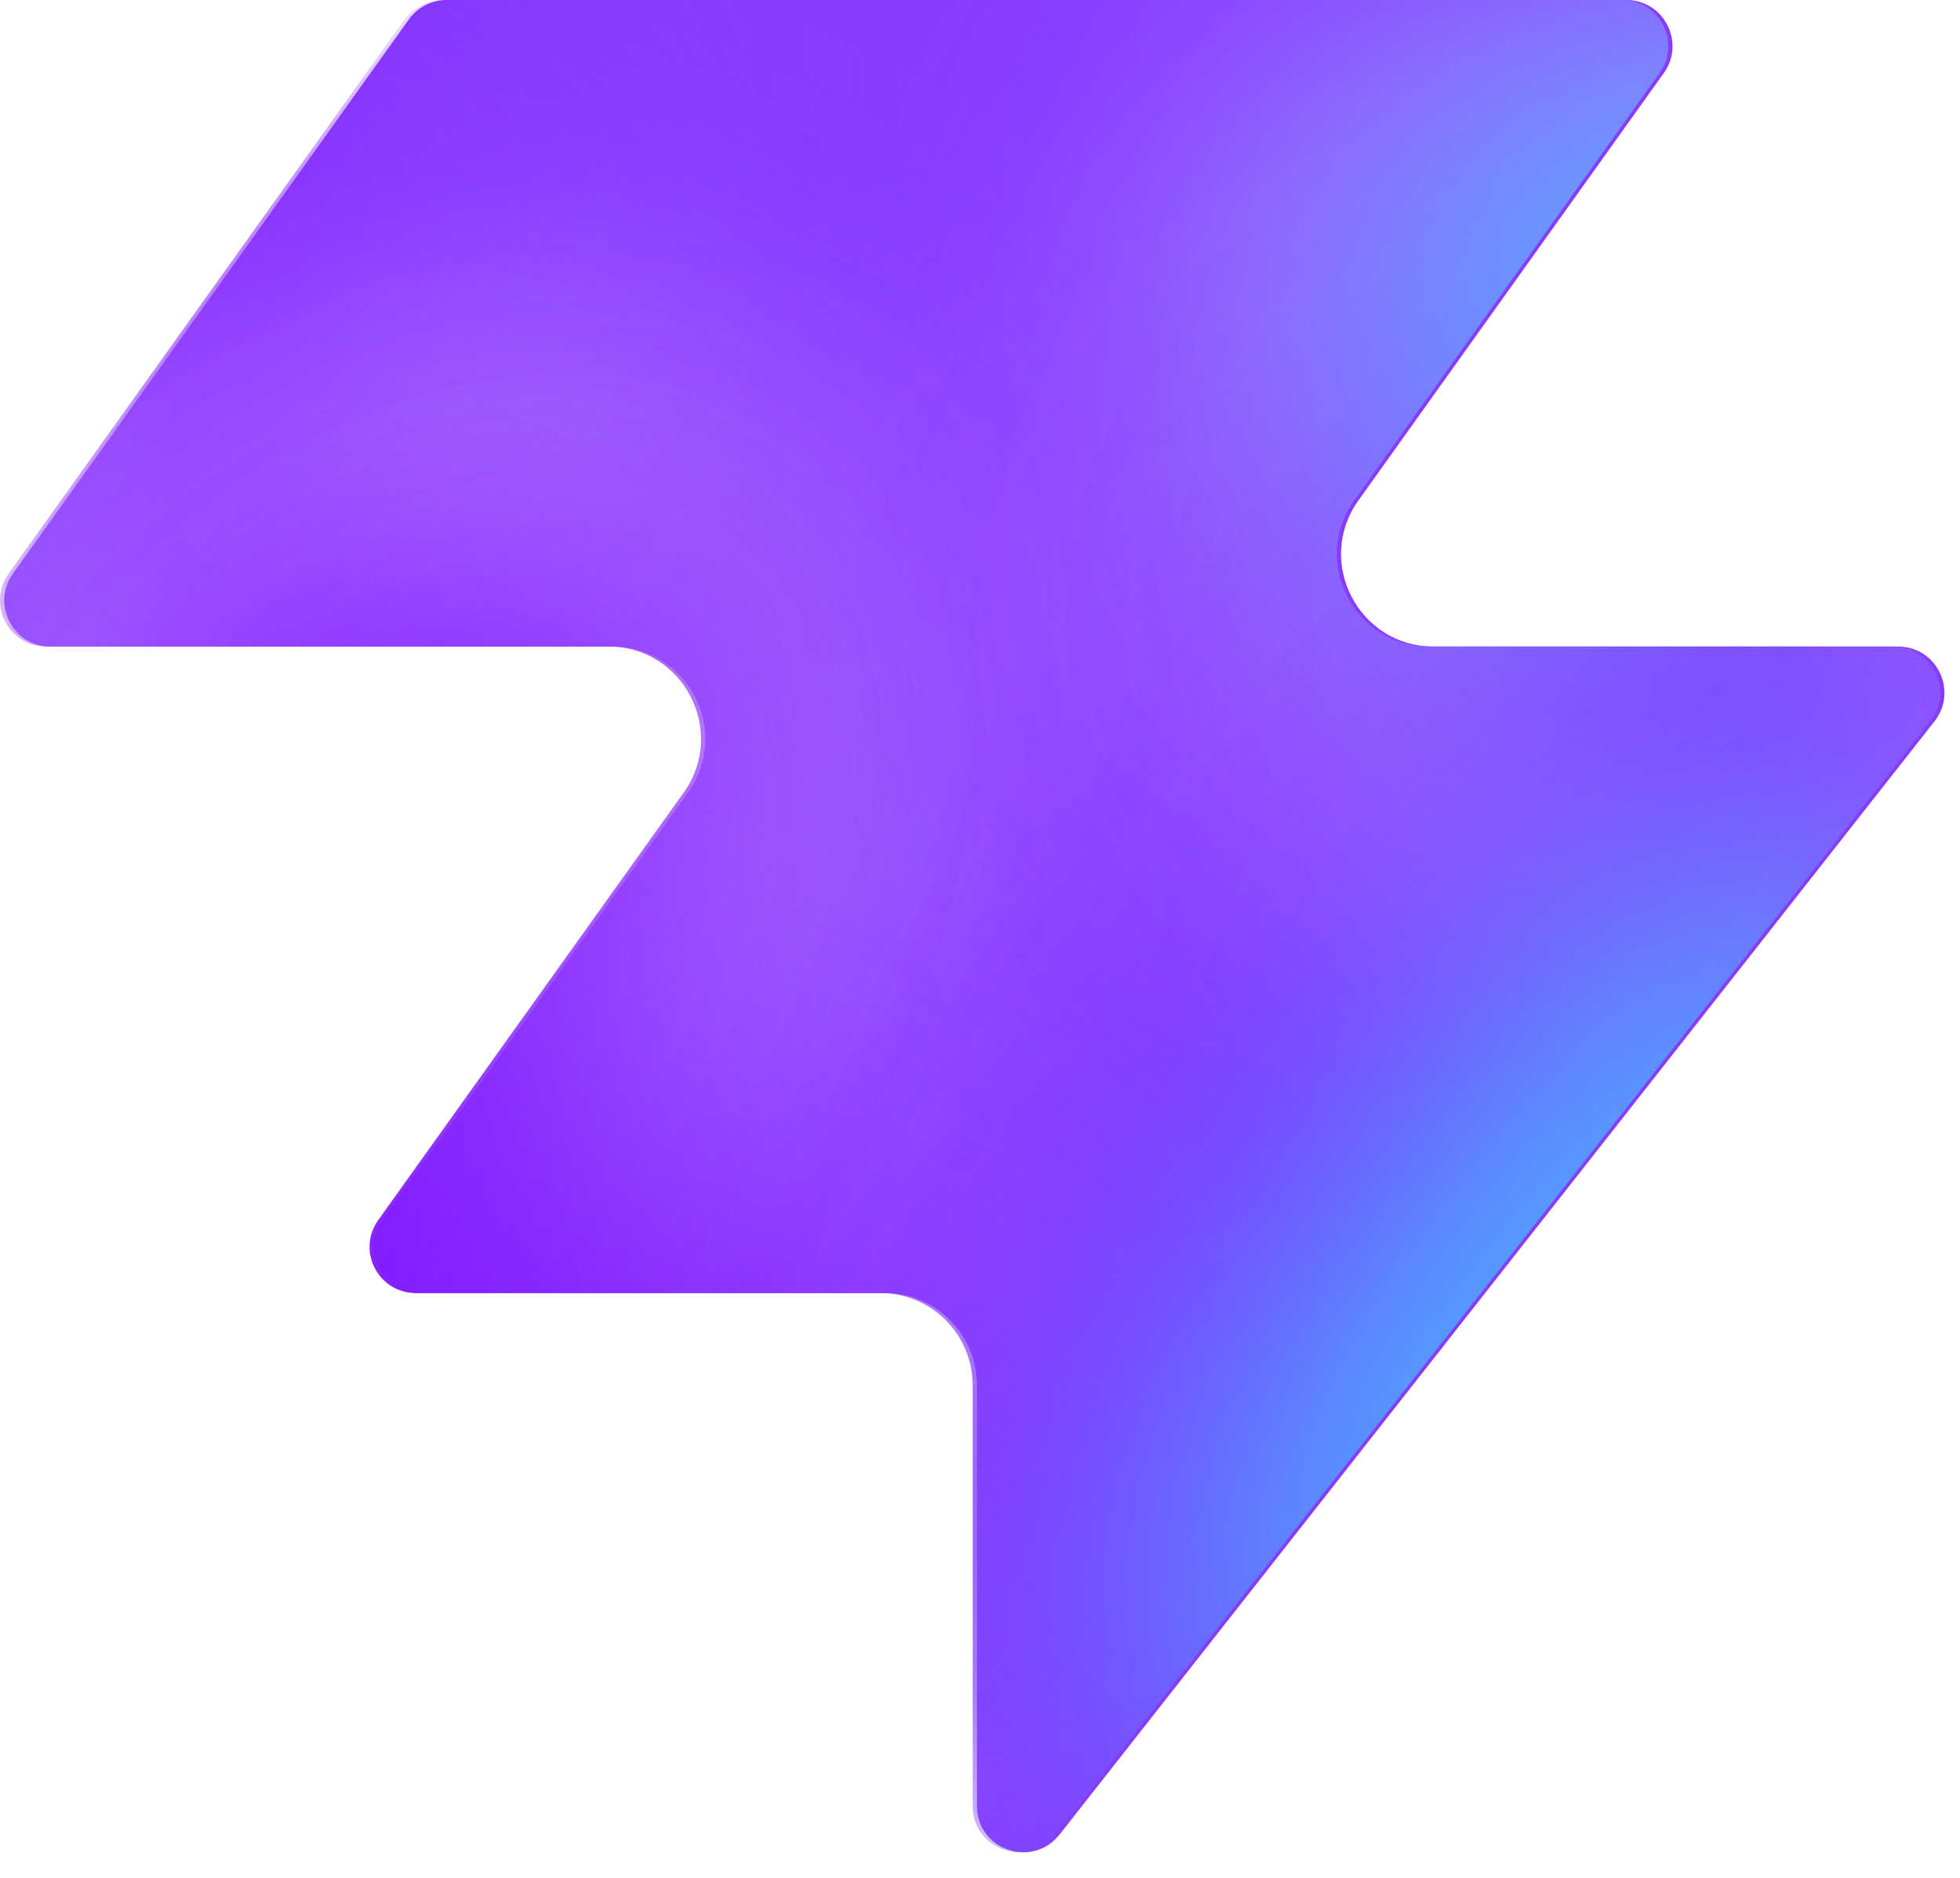
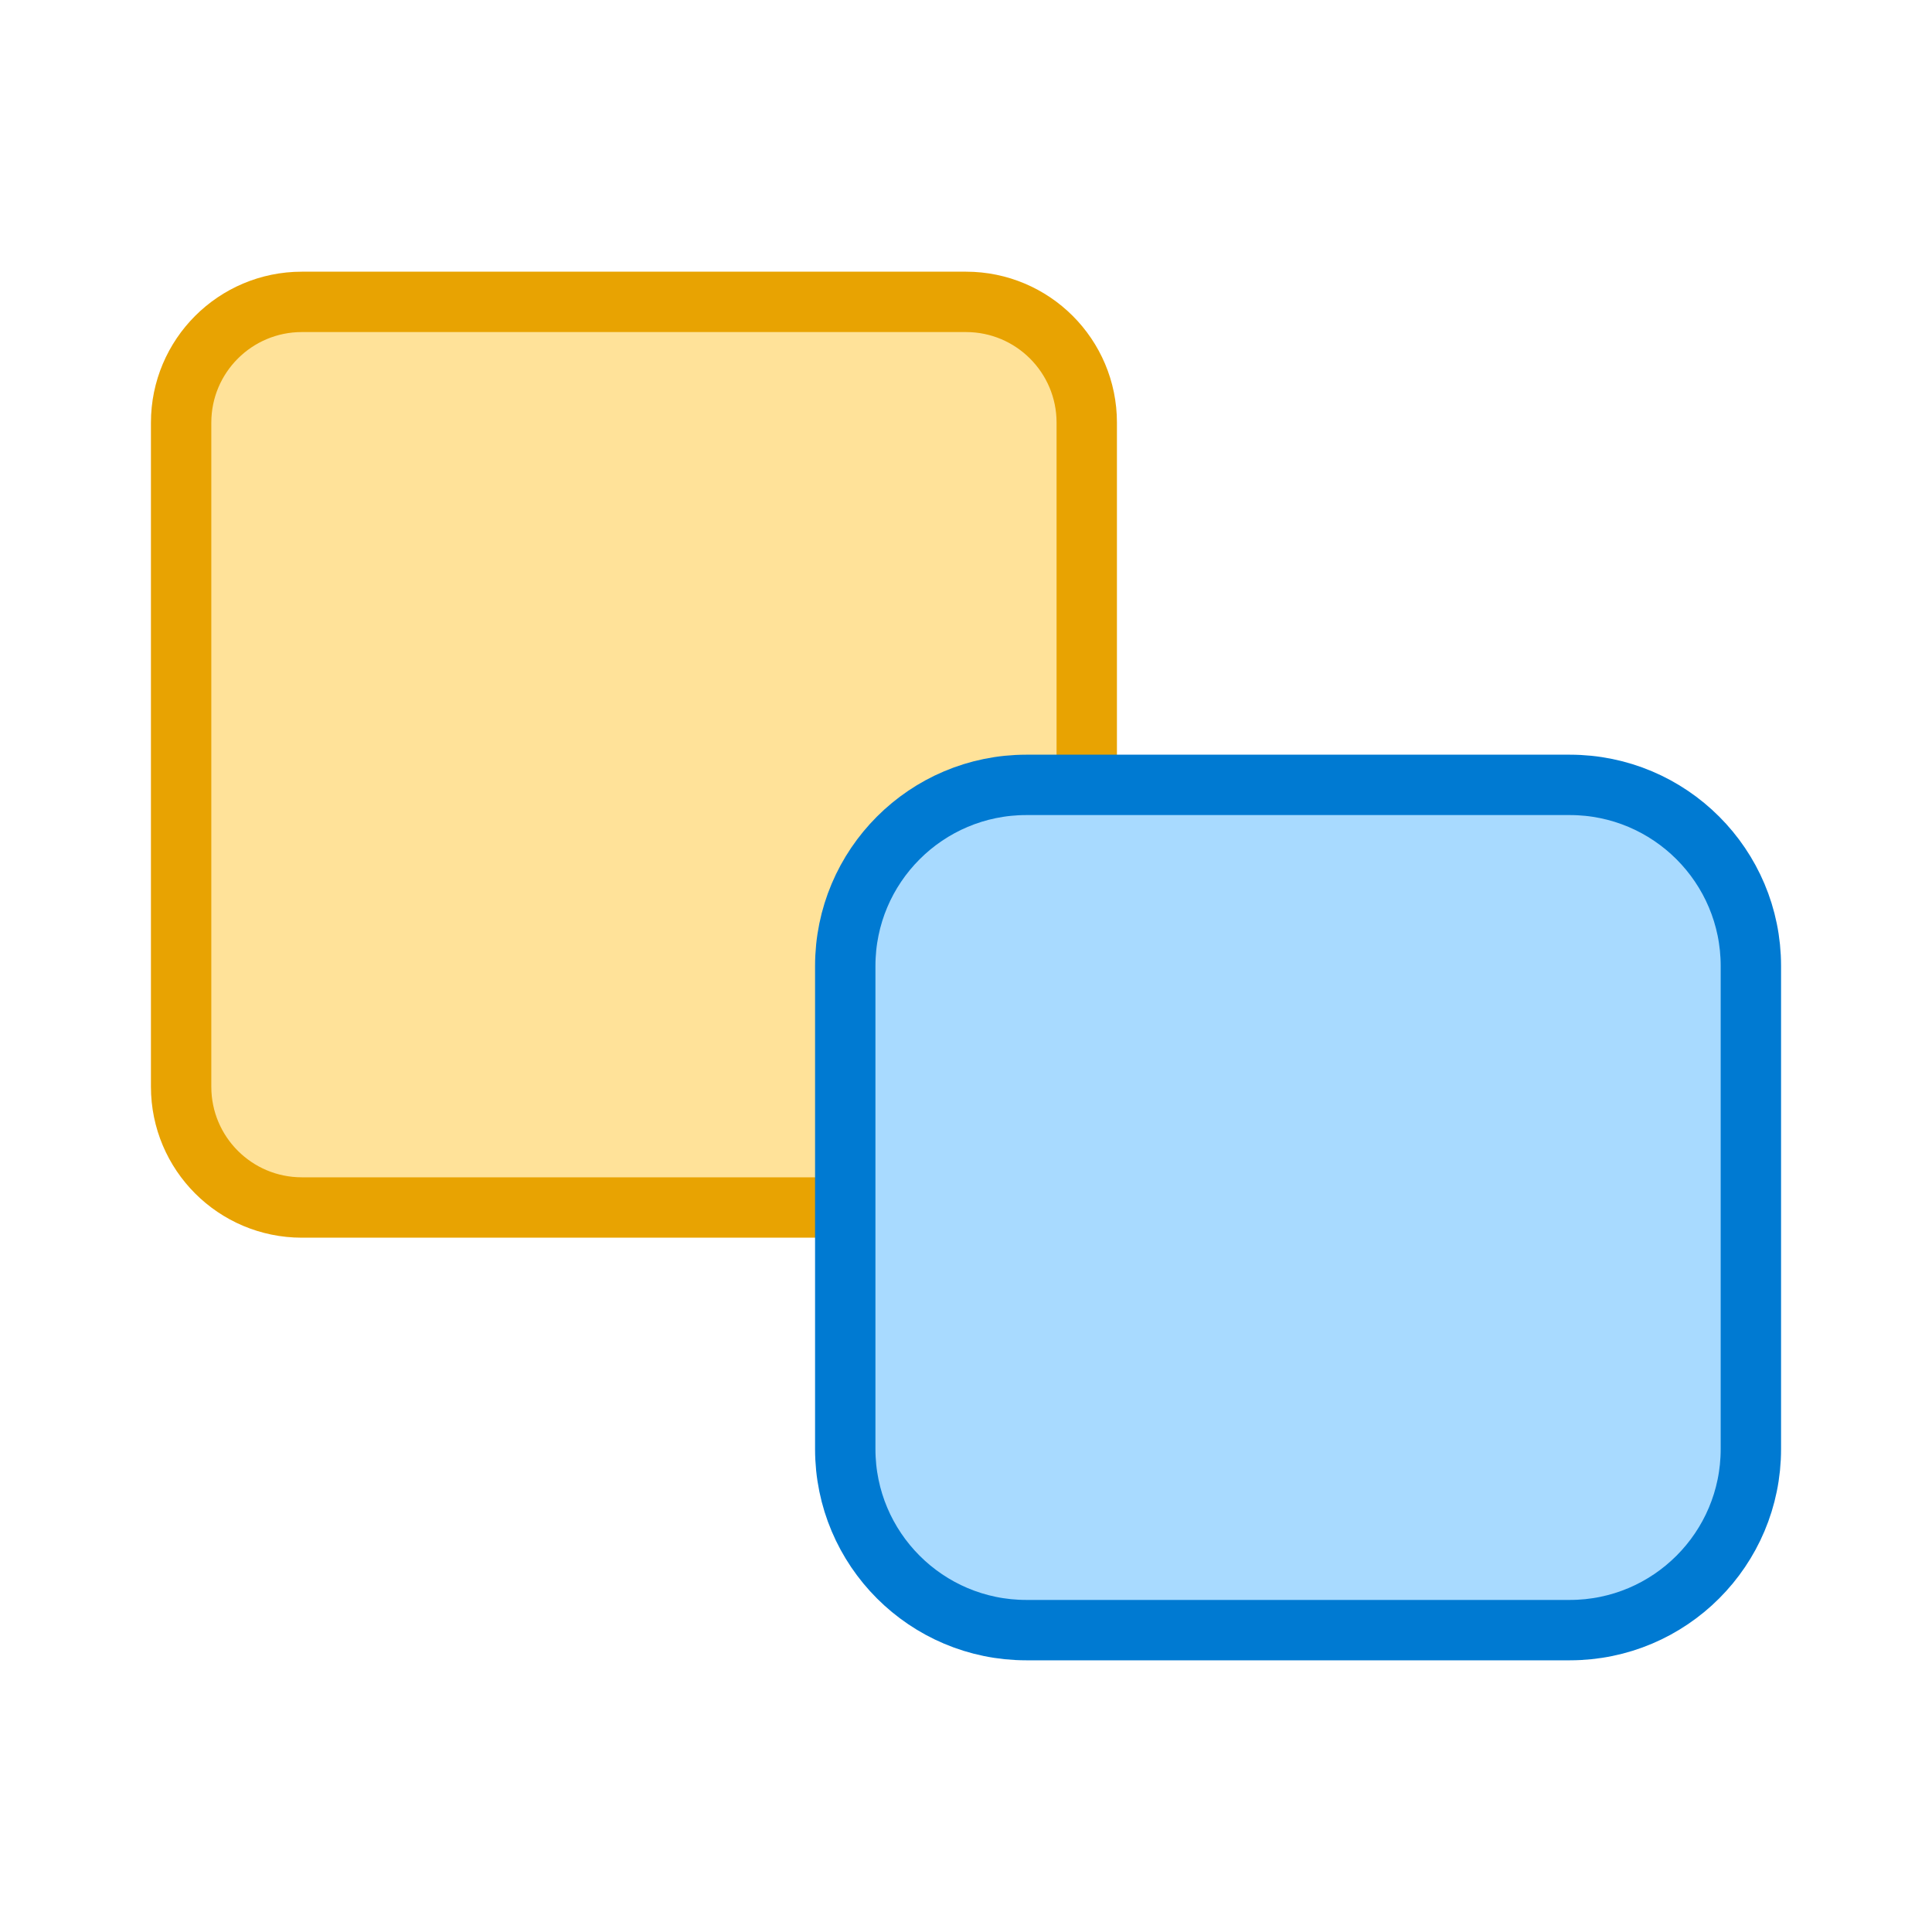
- <svg xmlns="http://www.w3.org/2000/svg" width="48" height="46" fill="none" viewBox="0 0 48 46">
-   <path fill="#863bff" d="M25.946 44.938c-.664.845-2.021.375-2.021-.698V33.937a2.26 2.26 0 0 0-2.262-2.262H10.287c-.92 0-1.456-1.04-.92-1.788l7.48-10.471c1.07-1.497 0-3.578-1.842-3.578H1.237c-.92 0-1.456-1.04-.92-1.788L10.013.474c.214-.297.556-.474.92-.474h28.894c.92 0 1.456 1.04.92 1.788l-7.48 10.471c-1.07 1.498 0 3.579 1.842 3.579h11.377c.943 0 1.473 1.088.89 1.83L25.947 44.94z" style="fill:#863bff;fill:color(display-p3 .525 .23 1);fill-opacity:1" />
-   <mask id="a" width="48" height="46" x="0" y="0" maskUnits="userSpaceOnUse" style="mask-type:alpha">
-     <path fill="#000" d="M25.842 44.938c-.664.844-2.021.375-2.021-.698V33.937a2.26 2.26 0 0 0-2.262-2.262H10.183c-.92 0-1.456-1.04-.92-1.788l7.48-10.471c1.07-1.498 0-3.579-1.842-3.579H1.133c-.92 0-1.456-1.04-.92-1.787L9.91.473c.214-.297.556-.474.92-.474h28.894c.92 0 1.456 1.04.92 1.788l-7.48 10.471c-1.07 1.498 0 3.578 1.842 3.578h11.377c.943 0 1.473 1.088.89 1.832L25.843 44.94z" style="fill:#000;fill-opacity:1" />
-   </mask>
-   <g mask="url(#a)">
-     <g filter="url(#b)">
-       <ellipse cx="5.508" cy="14.704" fill="#ede6ff" rx="5.508" ry="14.704" style="fill:#ede6ff;fill:color(display-p3 .927 .903 1);fill-opacity:1" transform="matrix(.00324 1 1 -.00324 -4.47 31.516)" />
-     </g>
-     <g filter="url(#c)">
-       <ellipse cx="10.399" cy="29.851" fill="#ede6ff" rx="10.399" ry="29.851" style="fill:#ede6ff;fill:color(display-p3 .927 .903 1);fill-opacity:1" transform="matrix(.00324 1 1 -.00324 -39.328 7.883)" />
-     </g>
-     <g filter="url(#d)">
-       <ellipse cx="5.508" cy="30.487" fill="#7e14ff" rx="5.508" ry="30.487" style="fill:#7e14ff;fill:color(display-p3 .492 .077 1);fill-opacity:1" transform="rotate(89.814 -25.913 -14.639)scale(1 -1)" />
-     </g>
-     <g filter="url(#e)">
-       <ellipse cx="5.508" cy="30.599" fill="#7e14ff" rx="5.508" ry="30.599" style="fill:#7e14ff;fill:color(display-p3 .492 .077 1);fill-opacity:1" transform="rotate(89.814 -32.644 -3.334)scale(1 -1)" />
-     </g>
-     <g filter="url(#f)">
-       <ellipse cx="5.508" cy="30.599" fill="#7e14ff" rx="5.508" ry="30.599" style="fill:#7e14ff;fill:color(display-p3 .492 .077 1);fill-opacity:1" transform="matrix(.00324 1 1 -.00324 -34.34 30.47)" />
-     </g>
-     <g filter="url(#g)">
-       <ellipse cx="14.072" cy="22.078" fill="#ede6ff" rx="14.072" ry="22.078" style="fill:#ede6ff;fill:color(display-p3 .927 .903 1);fill-opacity:1" transform="rotate(93.35 24.506 48.493)scale(-1 1)" />
-     </g>
-     <g filter="url(#h)">
-       <ellipse cx="3.47" cy="21.501" fill="#7e14ff" rx="3.47" ry="21.501" style="fill:#7e14ff;fill:color(display-p3 .492 .077 1);fill-opacity:1" transform="rotate(89.009 28.708 47.59)scale(-1 1)" />
-     </g>
-     <g filter="url(#i)">
-       <ellipse cx="3.47" cy="21.501" fill="#7e14ff" rx="3.47" ry="21.501" style="fill:#7e14ff;fill:color(display-p3 .492 .077 1);fill-opacity:1" transform="rotate(89.009 28.708 47.59)scale(-1 1)" />
-     </g>
-     <g filter="url(#j)">
-       <ellipse cx=".387" cy="8.972" fill="#7e14ff" rx="4.407" ry="29.108" style="fill:#7e14ff;fill:color(display-p3 .492 .077 1);fill-opacity:1" transform="rotate(39.51 .387 8.972)" />
-     </g>
-     <g filter="url(#k)">
-       <ellipse cx="47.523" cy="-6.092" fill="#7e14ff" rx="4.407" ry="29.108" style="fill:#7e14ff;fill:color(display-p3 .492 .077 1);fill-opacity:1" transform="rotate(37.892 47.523 -6.092)" />
-     </g>
-     <g filter="url(#l)">
-       <ellipse cx="41.412" cy="6.333" fill="#47bfff" rx="5.971" ry="9.665" style="fill:#47bfff;fill:color(display-p3 .28 .748 1);fill-opacity:1" transform="rotate(37.892 41.412 6.333)" />
-     </g>
-     <g filter="url(#m)">
-       <ellipse cx="-1.879" cy="38.332" fill="#7e14ff" rx="4.407" ry="29.108" style="fill:#7e14ff;fill:color(display-p3 .492 .077 1);fill-opacity:1" transform="rotate(37.892 -1.88 38.332)" />
-     </g>
-     <g filter="url(#n)">
-       <ellipse cx="-1.879" cy="38.332" fill="#7e14ff" rx="4.407" ry="29.108" style="fill:#7e14ff;fill:color(display-p3 .492 .077 1);fill-opacity:1" transform="rotate(37.892 -1.88 38.332)" />
-     </g>
-     <g filter="url(#o)">
-       <ellipse cx="35.651" cy="29.907" fill="#7e14ff" rx="4.407" ry="29.108" style="fill:#7e14ff;fill:color(display-p3 .492 .077 1);fill-opacity:1" transform="rotate(37.892 35.651 29.907)" />
-     </g>
-     <g filter="url(#p)">
-       <ellipse cx="38.418" cy="32.4" fill="#47bfff" rx="5.971" ry="15.297" style="fill:#47bfff;fill:color(display-p3 .28 .748 1);fill-opacity:1" transform="rotate(37.892 38.418 32.4)" />
-     </g>
-   </g>
-   <defs>
-     <filter id="b" width="60.045" height="41.654" x="-19.77" y="16.149" color-interpolation-filters="sRGB" filterUnits="userSpaceOnUse">
-       <feFlood flood-opacity="0" result="BackgroundImageFix" />
-       <feBlend in="SourceGraphic" in2="BackgroundImageFix" result="shape" />
-       <feGaussianBlur result="effect1_foregroundBlur_2002_17158" stdDeviation="7.659" />
-     </filter>
-     <filter id="c" width="90.34" height="51.437" x="-54.613" y="-7.533" color-interpolation-filters="sRGB" filterUnits="userSpaceOnUse">
-       <feFlood flood-opacity="0" result="BackgroundImageFix" />
-       <feBlend in="SourceGraphic" in2="BackgroundImageFix" result="shape" />
-       <feGaussianBlur result="effect1_foregroundBlur_2002_17158" stdDeviation="7.659" />
-     </filter>
-     <filter id="d" width="79.355" height="29.4" x="-49.64" y="2.03" color-interpolation-filters="sRGB" filterUnits="userSpaceOnUse">
-       <feFlood flood-opacity="0" result="BackgroundImageFix" />
-       <feBlend in="SourceGraphic" in2="BackgroundImageFix" result="shape" />
-       <feGaussianBlur result="effect1_foregroundBlur_2002_17158" stdDeviation="4.596" />
-     </filter>
-     <filter id="e" width="79.579" height="29.4" x="-45.045" y="20.029" color-interpolation-filters="sRGB" filterUnits="userSpaceOnUse">
-       <feFlood flood-opacity="0" result="BackgroundImageFix" />
-       <feBlend in="SourceGraphic" in2="BackgroundImageFix" result="shape" />
-       <feGaussianBlur result="effect1_foregroundBlur_2002_17158" stdDeviation="4.596" />
-     </filter>
-     <filter id="f" width="79.579" height="29.4" x="-43.513" y="21.178" color-interpolation-filters="sRGB" filterUnits="userSpaceOnUse">
-       <feFlood flood-opacity="0" result="BackgroundImageFix" />
-       <feBlend in="SourceGraphic" in2="BackgroundImageFix" result="shape" />
-       <feGaussianBlur result="effect1_foregroundBlur_2002_17158" stdDeviation="4.596" />
-     </filter>
-     <filter id="g" width="74.749" height="58.852" x="15.756" y="-17.901" color-interpolation-filters="sRGB" filterUnits="userSpaceOnUse">
-       <feFlood flood-opacity="0" result="BackgroundImageFix" />
-       <feBlend in="SourceGraphic" in2="BackgroundImageFix" result="shape" />
-       <feGaussianBlur result="effect1_foregroundBlur_2002_17158" stdDeviation="7.659" />
-     </filter>
-     <filter id="h" width="61.377" height="25.362" x="23.548" y="2.284" color-interpolation-filters="sRGB" filterUnits="userSpaceOnUse">
-       <feFlood flood-opacity="0" result="BackgroundImageFix" />
-       <feBlend in="SourceGraphic" in2="BackgroundImageFix" result="shape" />
-       <feGaussianBlur result="effect1_foregroundBlur_2002_17158" stdDeviation="4.596" />
-     </filter>
-     <filter id="i" width="61.377" height="25.362" x="23.548" y="2.284" color-interpolation-filters="sRGB" filterUnits="userSpaceOnUse">
-       <feFlood flood-opacity="0" result="BackgroundImageFix" />
-       <feBlend in="SourceGraphic" in2="BackgroundImageFix" result="shape" />
-       <feGaussianBlur result="effect1_foregroundBlur_2002_17158" stdDeviation="4.596" />
-     </filter>
-     <filter id="j" width="56.045" height="63.649" x="-27.636" y="-22.853" color-interpolation-filters="sRGB" filterUnits="userSpaceOnUse">
-       <feFlood flood-opacity="0" result="BackgroundImageFix" />
-       <feBlend in="SourceGraphic" in2="BackgroundImageFix" result="shape" />
-       <feGaussianBlur result="effect1_foregroundBlur_2002_17158" stdDeviation="4.596" />
-     </filter>
-     <filter id="k" width="54.814" height="64.646" x="20.116" y="-38.415" color-interpolation-filters="sRGB" filterUnits="userSpaceOnUse">
-       <feFlood flood-opacity="0" result="BackgroundImageFix" />
-       <feBlend in="SourceGraphic" in2="BackgroundImageFix" result="shape" />
-       <feGaussianBlur result="effect1_foregroundBlur_2002_17158" stdDeviation="4.596" />
-     </filter>
-     <filter id="l" width="33.541" height="35.313" x="24.641" y="-11.323" color-interpolation-filters="sRGB" filterUnits="userSpaceOnUse">
-       <feFlood flood-opacity="0" result="BackgroundImageFix" />
-       <feBlend in="SourceGraphic" in2="BackgroundImageFix" result="shape" />
-       <feGaussianBlur result="effect1_foregroundBlur_2002_17158" stdDeviation="4.596" />
-     </filter>
-     <filter id="m" width="54.814" height="64.646" x="-29.286" y="6.009" color-interpolation-filters="sRGB" filterUnits="userSpaceOnUse">
-       <feFlood flood-opacity="0" result="BackgroundImageFix" />
-       <feBlend in="SourceGraphic" in2="BackgroundImageFix" result="shape" />
-       <feGaussianBlur result="effect1_foregroundBlur_2002_17158" stdDeviation="4.596" />
-     </filter>
-     <filter id="n" width="54.814" height="64.646" x="-29.286" y="6.009" color-interpolation-filters="sRGB" filterUnits="userSpaceOnUse">
-       <feFlood flood-opacity="0" result="BackgroundImageFix" />
-       <feBlend in="SourceGraphic" in2="BackgroundImageFix" result="shape" />
-       <feGaussianBlur result="effect1_foregroundBlur_2002_17158" stdDeviation="4.596" />
-     </filter>
-     <filter id="o" width="54.814" height="64.646" x="8.244" y="-2.416" color-interpolation-filters="sRGB" filterUnits="userSpaceOnUse">
-       <feFlood flood-opacity="0" result="BackgroundImageFix" />
-       <feBlend in="SourceGraphic" in2="BackgroundImageFix" result="shape" />
-       <feGaussianBlur result="effect1_foregroundBlur_2002_17158" stdDeviation="4.596" />
-     </filter>
-     <filter id="p" width="39.409" height="43.623" x="18.713" y="10.588" color-interpolation-filters="sRGB" filterUnits="userSpaceOnUse">
-       <feFlood flood-opacity="0" result="BackgroundImageFix" />
-       <feBlend in="SourceGraphic" in2="BackgroundImageFix" result="shape" />
-       <feGaussianBlur result="effect1_foregroundBlur_2002_17158" stdDeviation="4.596" />
-     </filter>
-   </defs>
+ <svg xmlns="http://www.w3.org/2000/svg" viewBox="0 0 32 32">
+   <rect x="3" y="5" width="15" height="15" rx="2" fill="#ffe299" stroke="#e8a302" />
+   <rect x="14" y="13" width="15" height="14" rx="3" fill="#a8daff" stroke="#007ad2" />
</svg>
